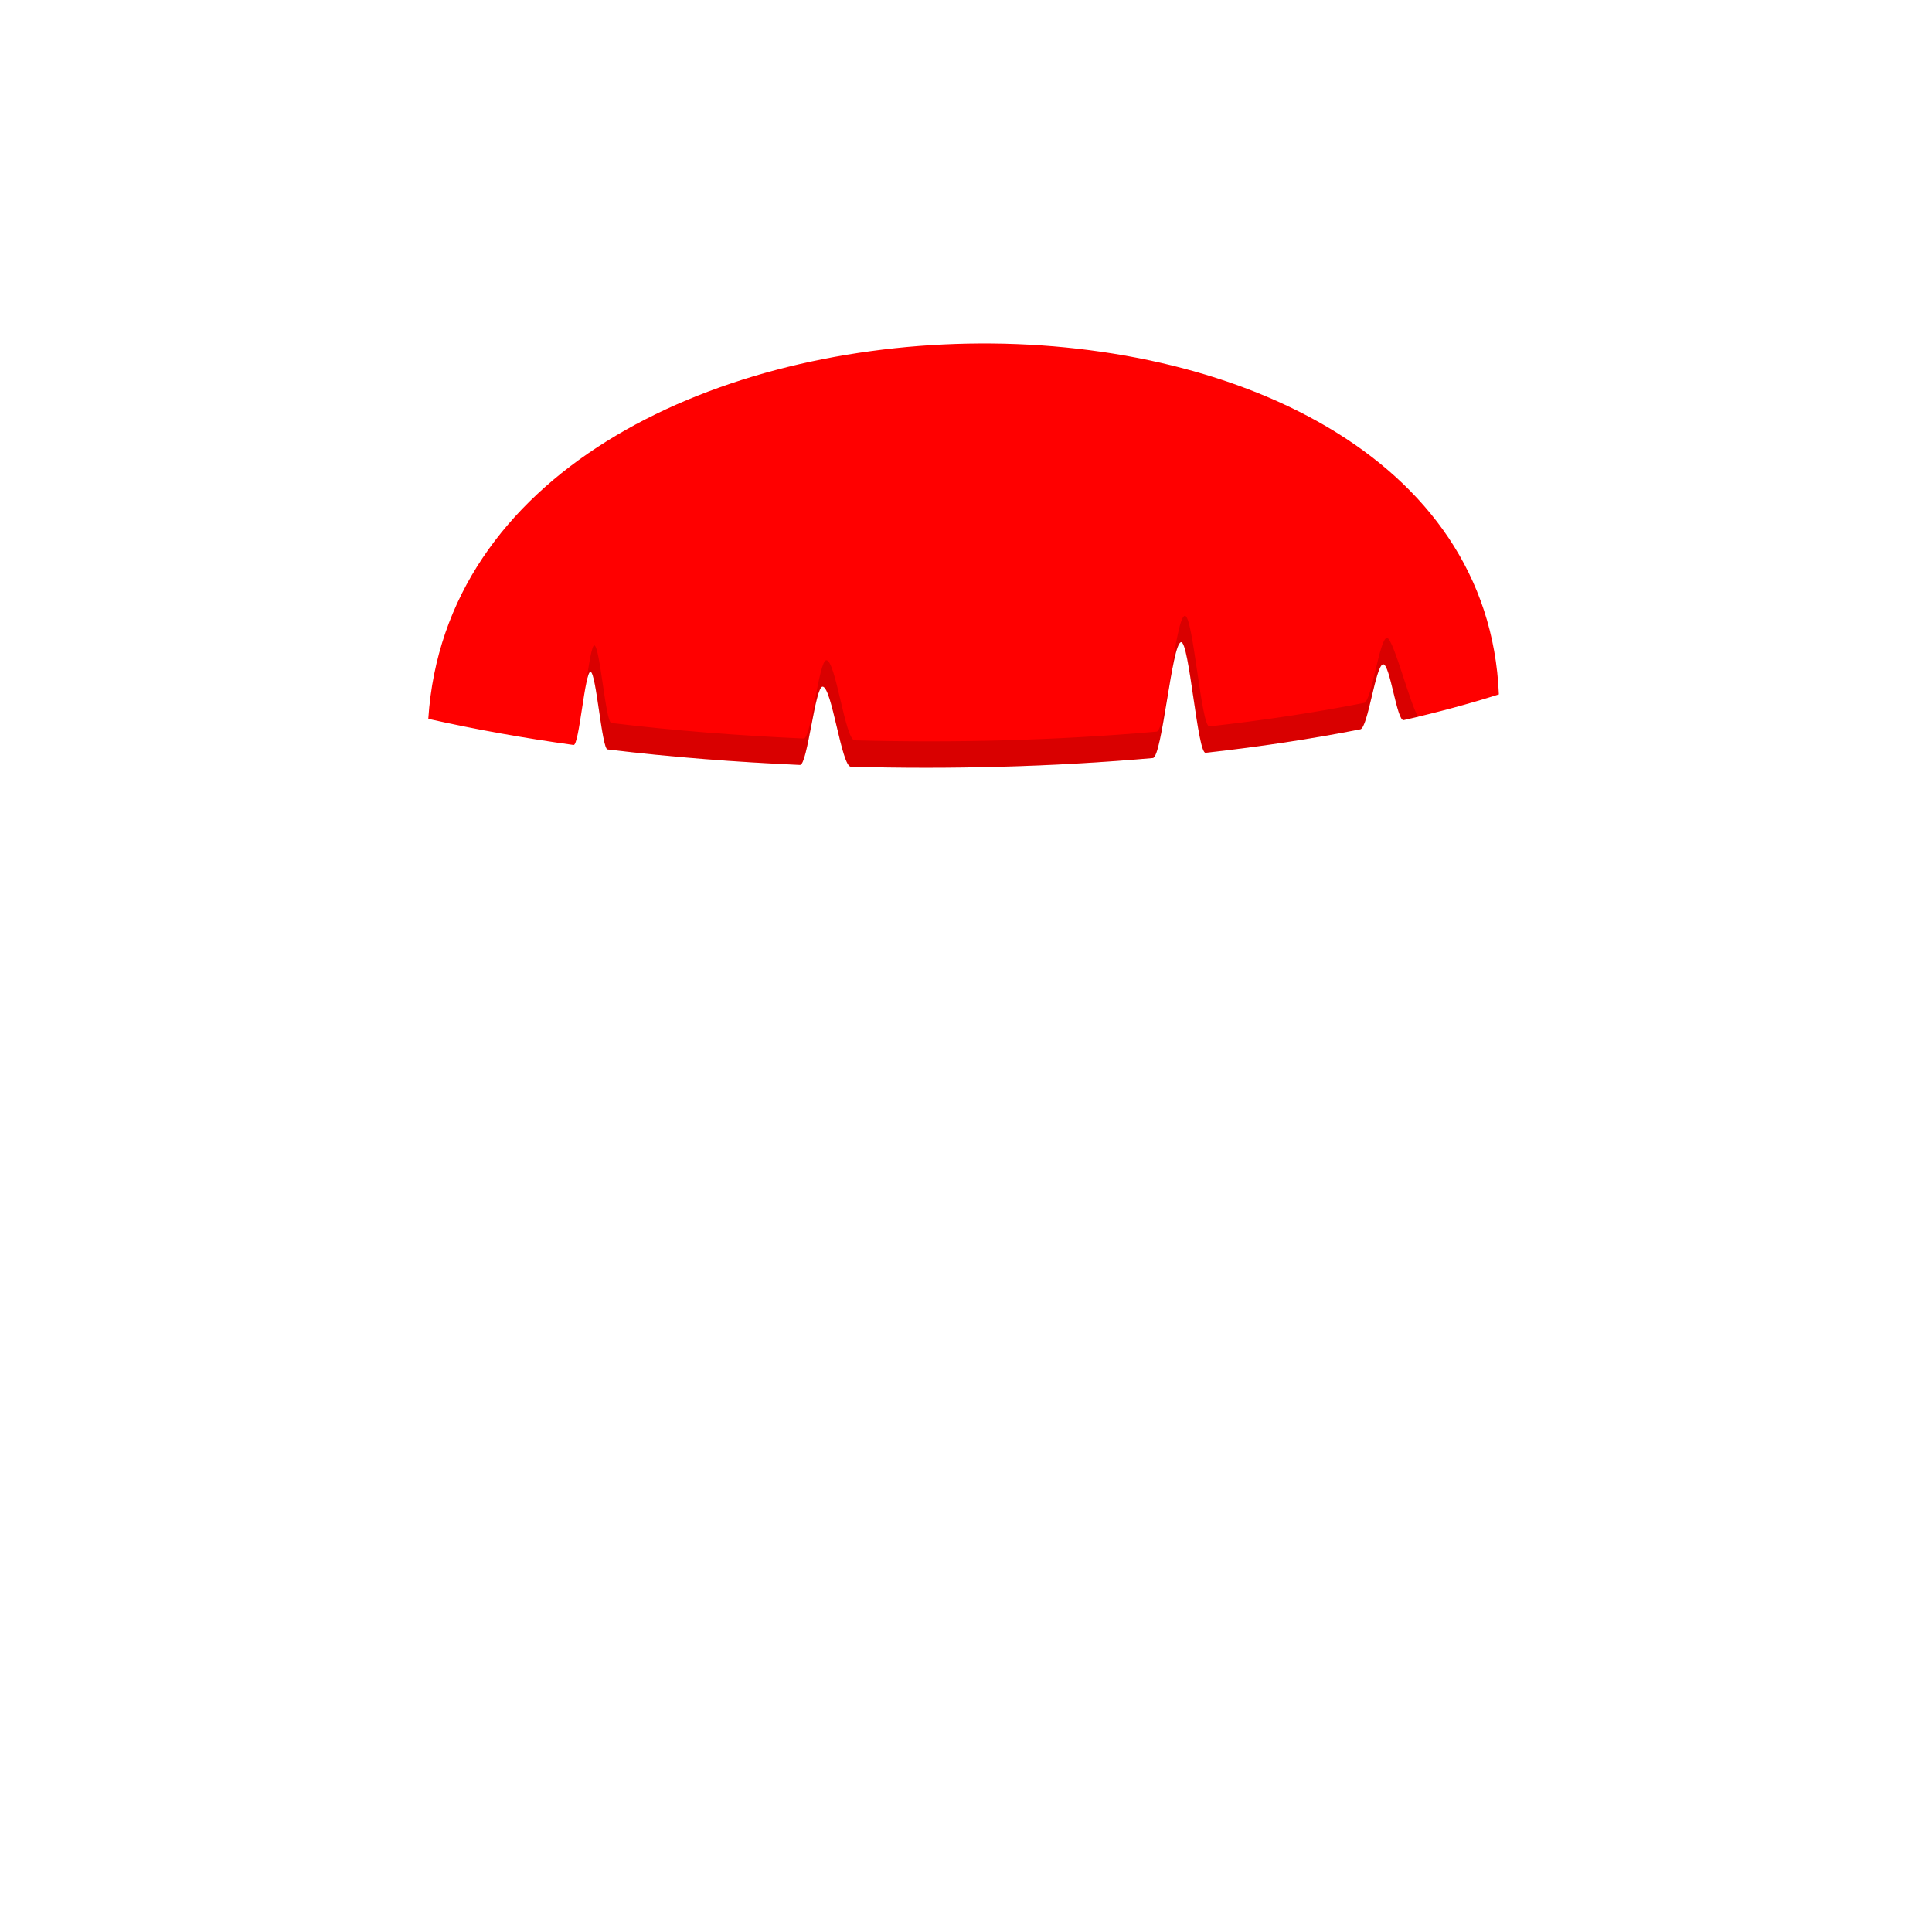
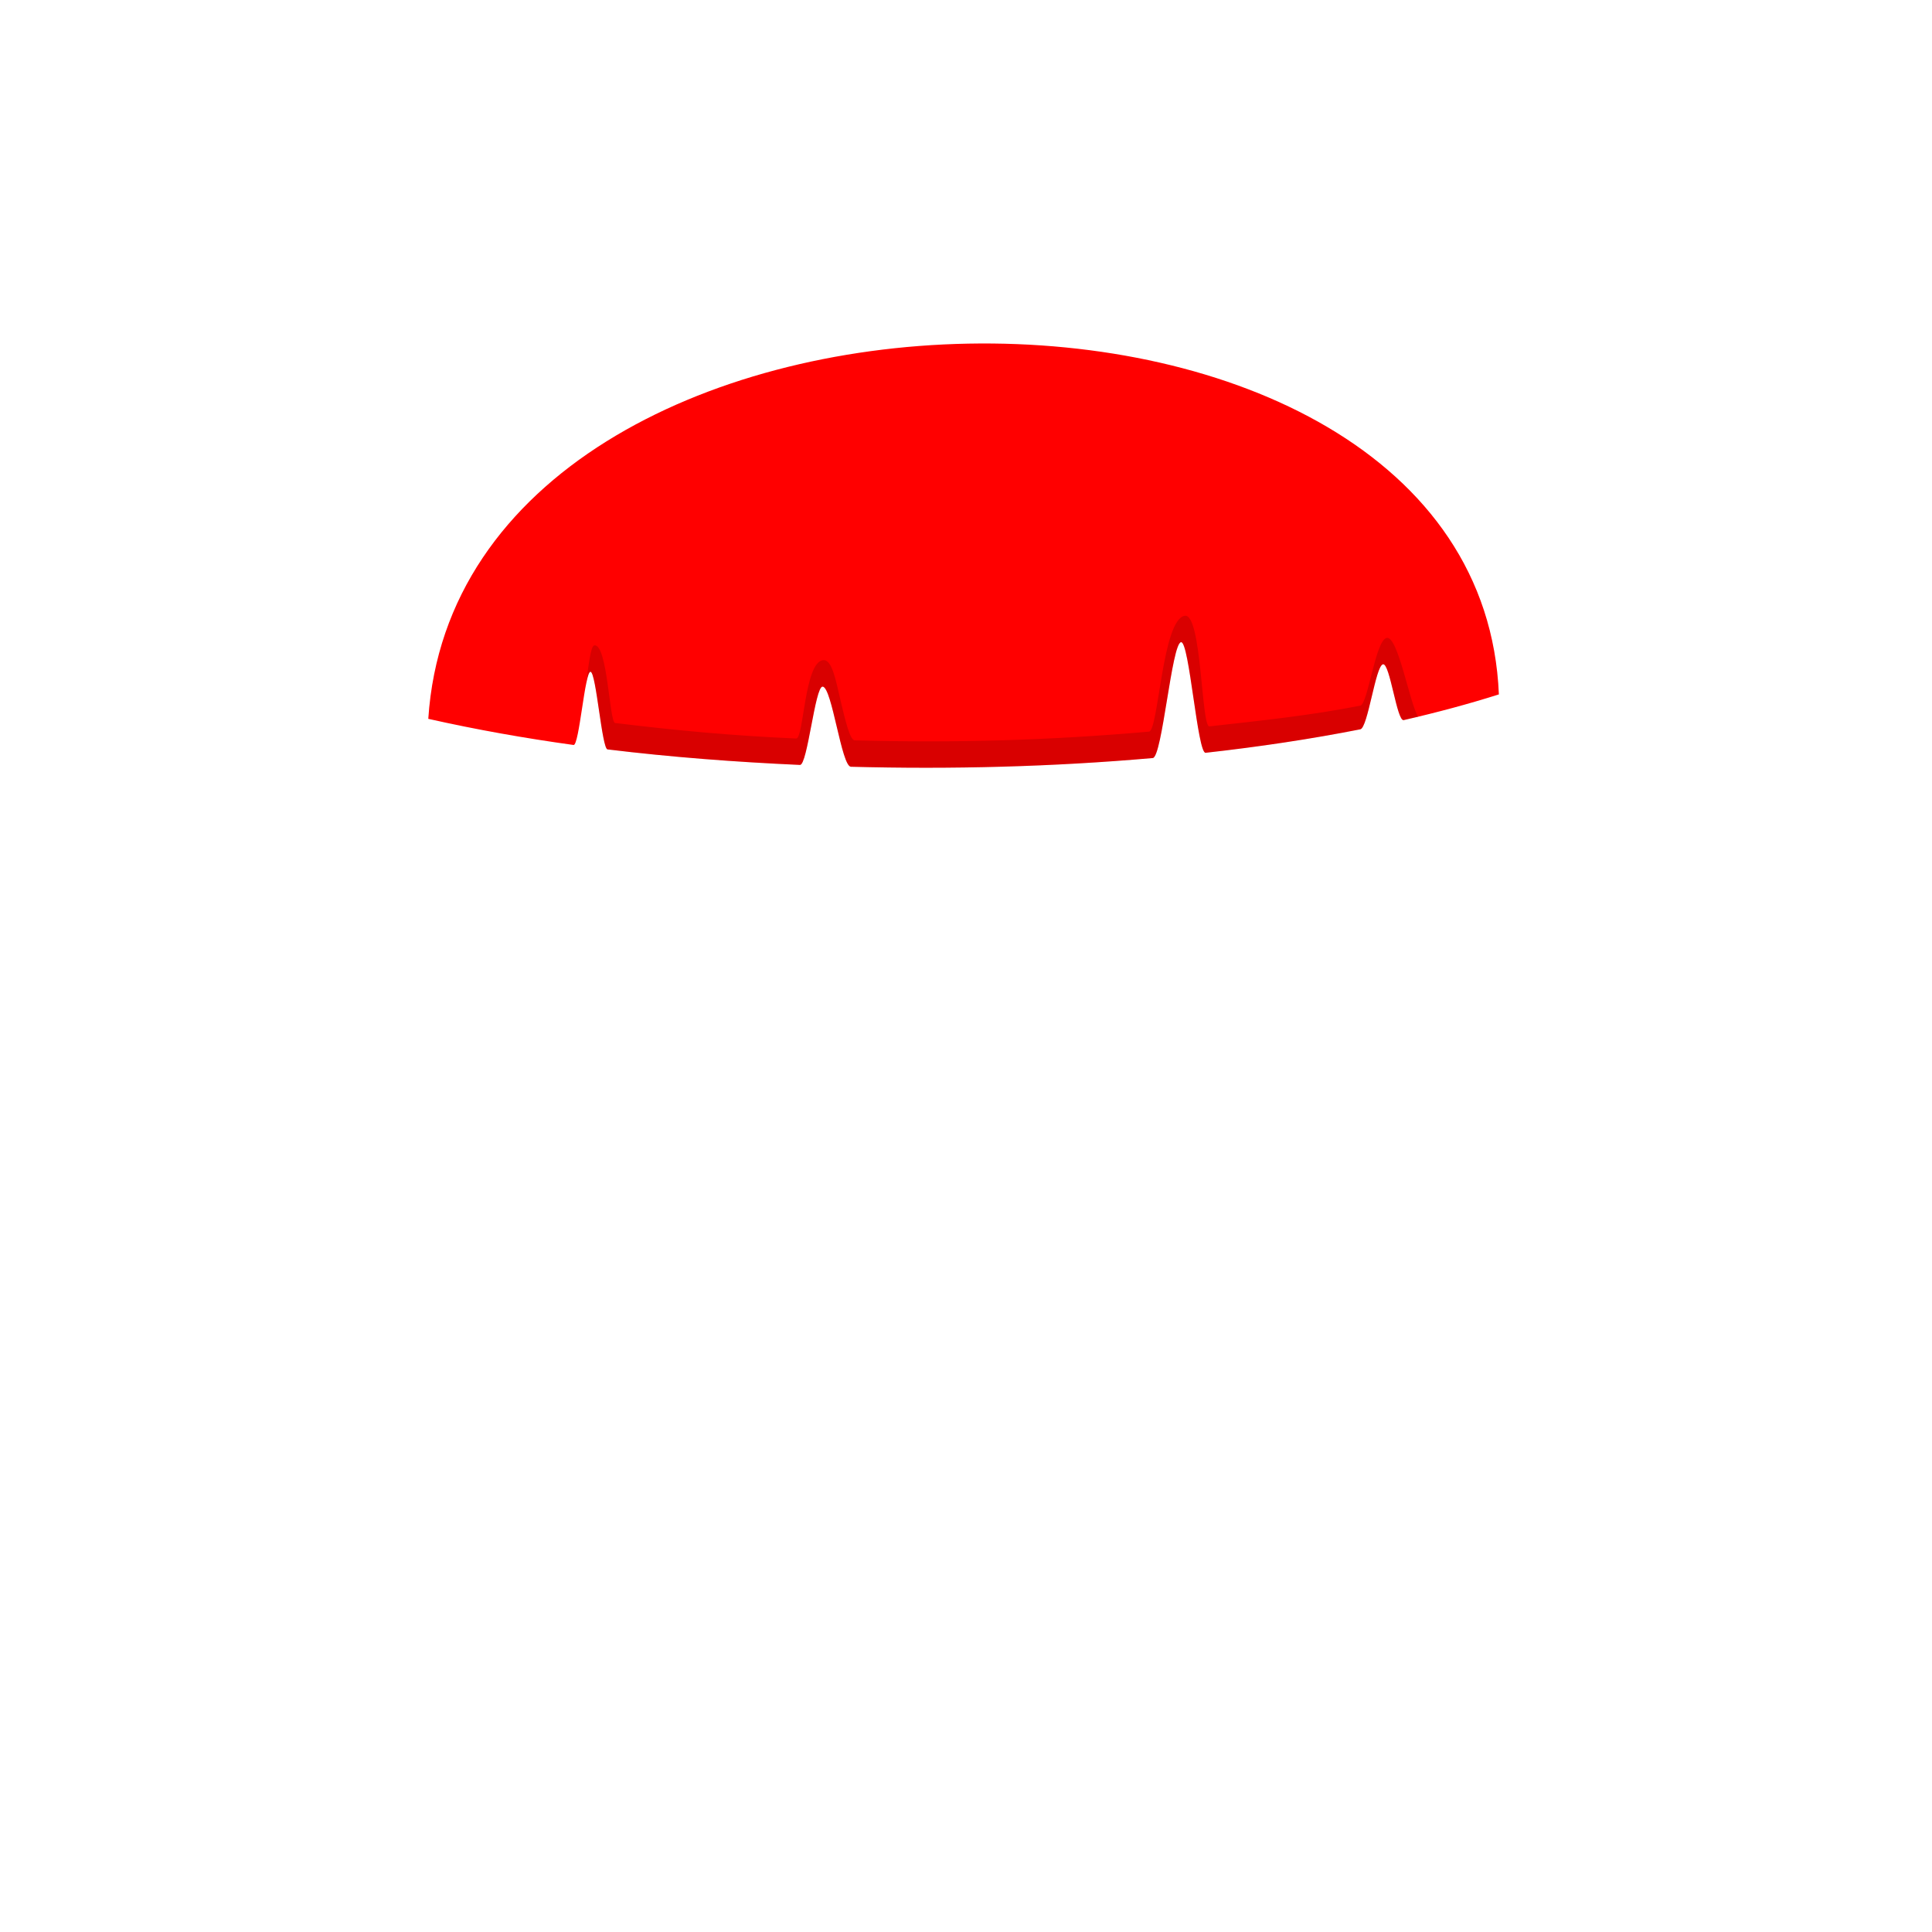
<svg xmlns="http://www.w3.org/2000/svg" viewBox="0 0 512 512" fill="none">
-   <path d="M397.218 184.025C389.254 186.551 380.817 188.817 372 190.831C370.182 191.246 368.349 175.65 366.5 176.044C364.517 176.466 362.517 192.876 360.5 193.274C347.436 195.85 333.676 197.916 319.5 199.496C317.343 199.736 315.176 169.966 313 170.184C310.511 170.433 308.01 200.668 305.5 200.888C278.913 203.221 252.177 203.904 225.5 203.196C222.994 203.129 220.494 182.05 218 181.959C215.996 181.885 213.995 202.803 212 202.714C194.977 201.948 177.938 200.66 161 198.599C159.499 198.416 157.999 178.227 156.5 178.032C154.999 177.837 153.499 197.635 152 197.427C139.077 195.635 126.226 193.363 113.5 190.5C122 61 392 57 397.218 184.025Z" fill="#FF0000" />
-   <path fill-rule="evenodd" clip-rule="evenodd" d="M155.176 182.027C155.617 179.645 156.058 177.975 156.499 178.032C157.248 178.13 157.998 183.22 158.747 188.311C159.498 193.408 160.248 198.507 160.999 198.599C177.937 200.66 194.976 201.948 211.999 202.714C212.996 202.758 213.994 197.559 214.993 192.354C215.994 187.141 216.996 181.922 217.999 181.959C219.244 182.005 220.49 187.279 221.738 192.559C222.99 197.858 224.244 203.163 225.499 203.196C252.176 203.904 278.912 203.221 305.499 200.888C306.758 200.778 308.014 193.124 309.267 185.486C310.514 177.889 311.758 170.308 312.999 170.184C314.089 170.075 315.176 177.488 316.262 184.886C317.343 192.259 318.422 199.616 319.499 199.496C333.675 197.916 347.435 195.85 360.499 193.274C361.513 193.074 362.522 188.829 363.528 184.602C364.522 180.419 365.513 176.254 366.499 176.044C367.427 175.847 368.35 179.674 369.27 183.484C370.184 187.269 371.093 191.038 371.999 190.831C373.281 190.538 374.555 190.24 375.821 189.937C374.845 188.426 373.438 184.135 372.028 179.831C370.23 174.349 368.426 168.846 367.499 169.044C366.513 169.254 365.522 173.419 364.528 177.602C363.522 181.829 362.513 186.074 361.499 186.274C348.435 188.85 334.675 190.916 320.499 192.496C319.422 192.616 318.343 185.259 317.262 177.886C316.176 170.488 315.089 163.074 313.999 163.184C312.758 163.308 311.514 170.889 310.267 178.486C309.014 186.124 307.758 193.778 306.499 193.888C279.912 196.221 253.176 196.904 226.499 196.196C225.244 196.163 223.99 190.858 222.738 185.559C221.49 180.278 220.244 175.004 218.999 174.959C217.996 174.922 216.994 180.141 215.993 185.354C214.994 190.559 213.996 195.758 212.999 195.714C195.976 194.948 178.937 193.66 161.999 191.599C161.248 191.507 160.498 186.408 159.747 181.311C158.998 176.22 158.248 171.13 157.499 171.032C156.856 170.948 156.029 176.113 155.176 182.027Z" fill="black" fill-opacity="0.15" />
+   <path d="M397.218 184.025C389.254 186.551 380.817 188.817 372 190.831C370.183 191.246 368.349 175.65 366.5 176.044C364.517 176.466 362.517 192.876 360.5 193.274C347.436 195.85 333.676 197.916 319.5 199.496C317.343 199.736 315.176 169.966 313 170.184C310.511 170.433 308.01 200.668 305.5 200.888C278.913 203.221 252.177 203.904 225.5 203.196C222.994 203.129 220.494 182.05 218 181.959C215.996 181.885 213.995 202.803 212 202.714C194.977 201.948 177.938 200.66 161 198.599C159.499 198.416 157.999 178.227 156.5 178.032C154.999 177.837 153.499 197.635 152 197.427C139.077 195.635 126.226 193.363 113.5 190.5C122 61 392 57 397.218 184.025Z" fill="#FF0000" />
+   <path d="M155.176 182.027C155.617 179.645 156.058 177.975 156.499 178.032C157.998 178.227 159.498 198.416 160.999 198.599C177.937 200.66 194.976 201.948 211.999 202.714C213.994 202.803 215.995 181.885 217.999 181.959C220.493 182.05 222.993 203.13 225.499 203.196C252.176 203.904 278.912 203.221 305.499 200.888C308.009 200.668 310.51 170.433 312.999 170.184C315.175 169.966 317.342 199.737 319.499 199.496C333.675 197.916 347.435 195.85 360.499 193.274C362.516 192.876 364.516 176.466 366.499 176.044C368.348 175.65 370.182 191.246 371.999 190.831C373.281 190.538 374.555 190.24 375.821 189.937C373.603 186.501 370.5 168.5 367.499 169.044C364.498 169.588 362.517 186.602 360.5 187C347.436 189.577 334.675 190.916 320.499 192.496C318.342 192.736 318.51 162.57 313.999 163.184C308 164 307.009 193.668 304.499 193.888C277.912 196.221 253.176 196.904 226.499 196.196C225.244 196.163 223.99 190.858 222.738 185.559C221.49 180.278 220.5 174.5 217.999 174.959C213.14 175.85 212.994 195.803 210.999 195.714C193.976 194.948 179.937 193.66 162.999 191.599C161.498 191.416 161 170.5 157.499 171.032C156.509 171.183 156.029 176.113 155.176 182.027Z" fill="black" fill-opacity="0.15" />
</svg>
